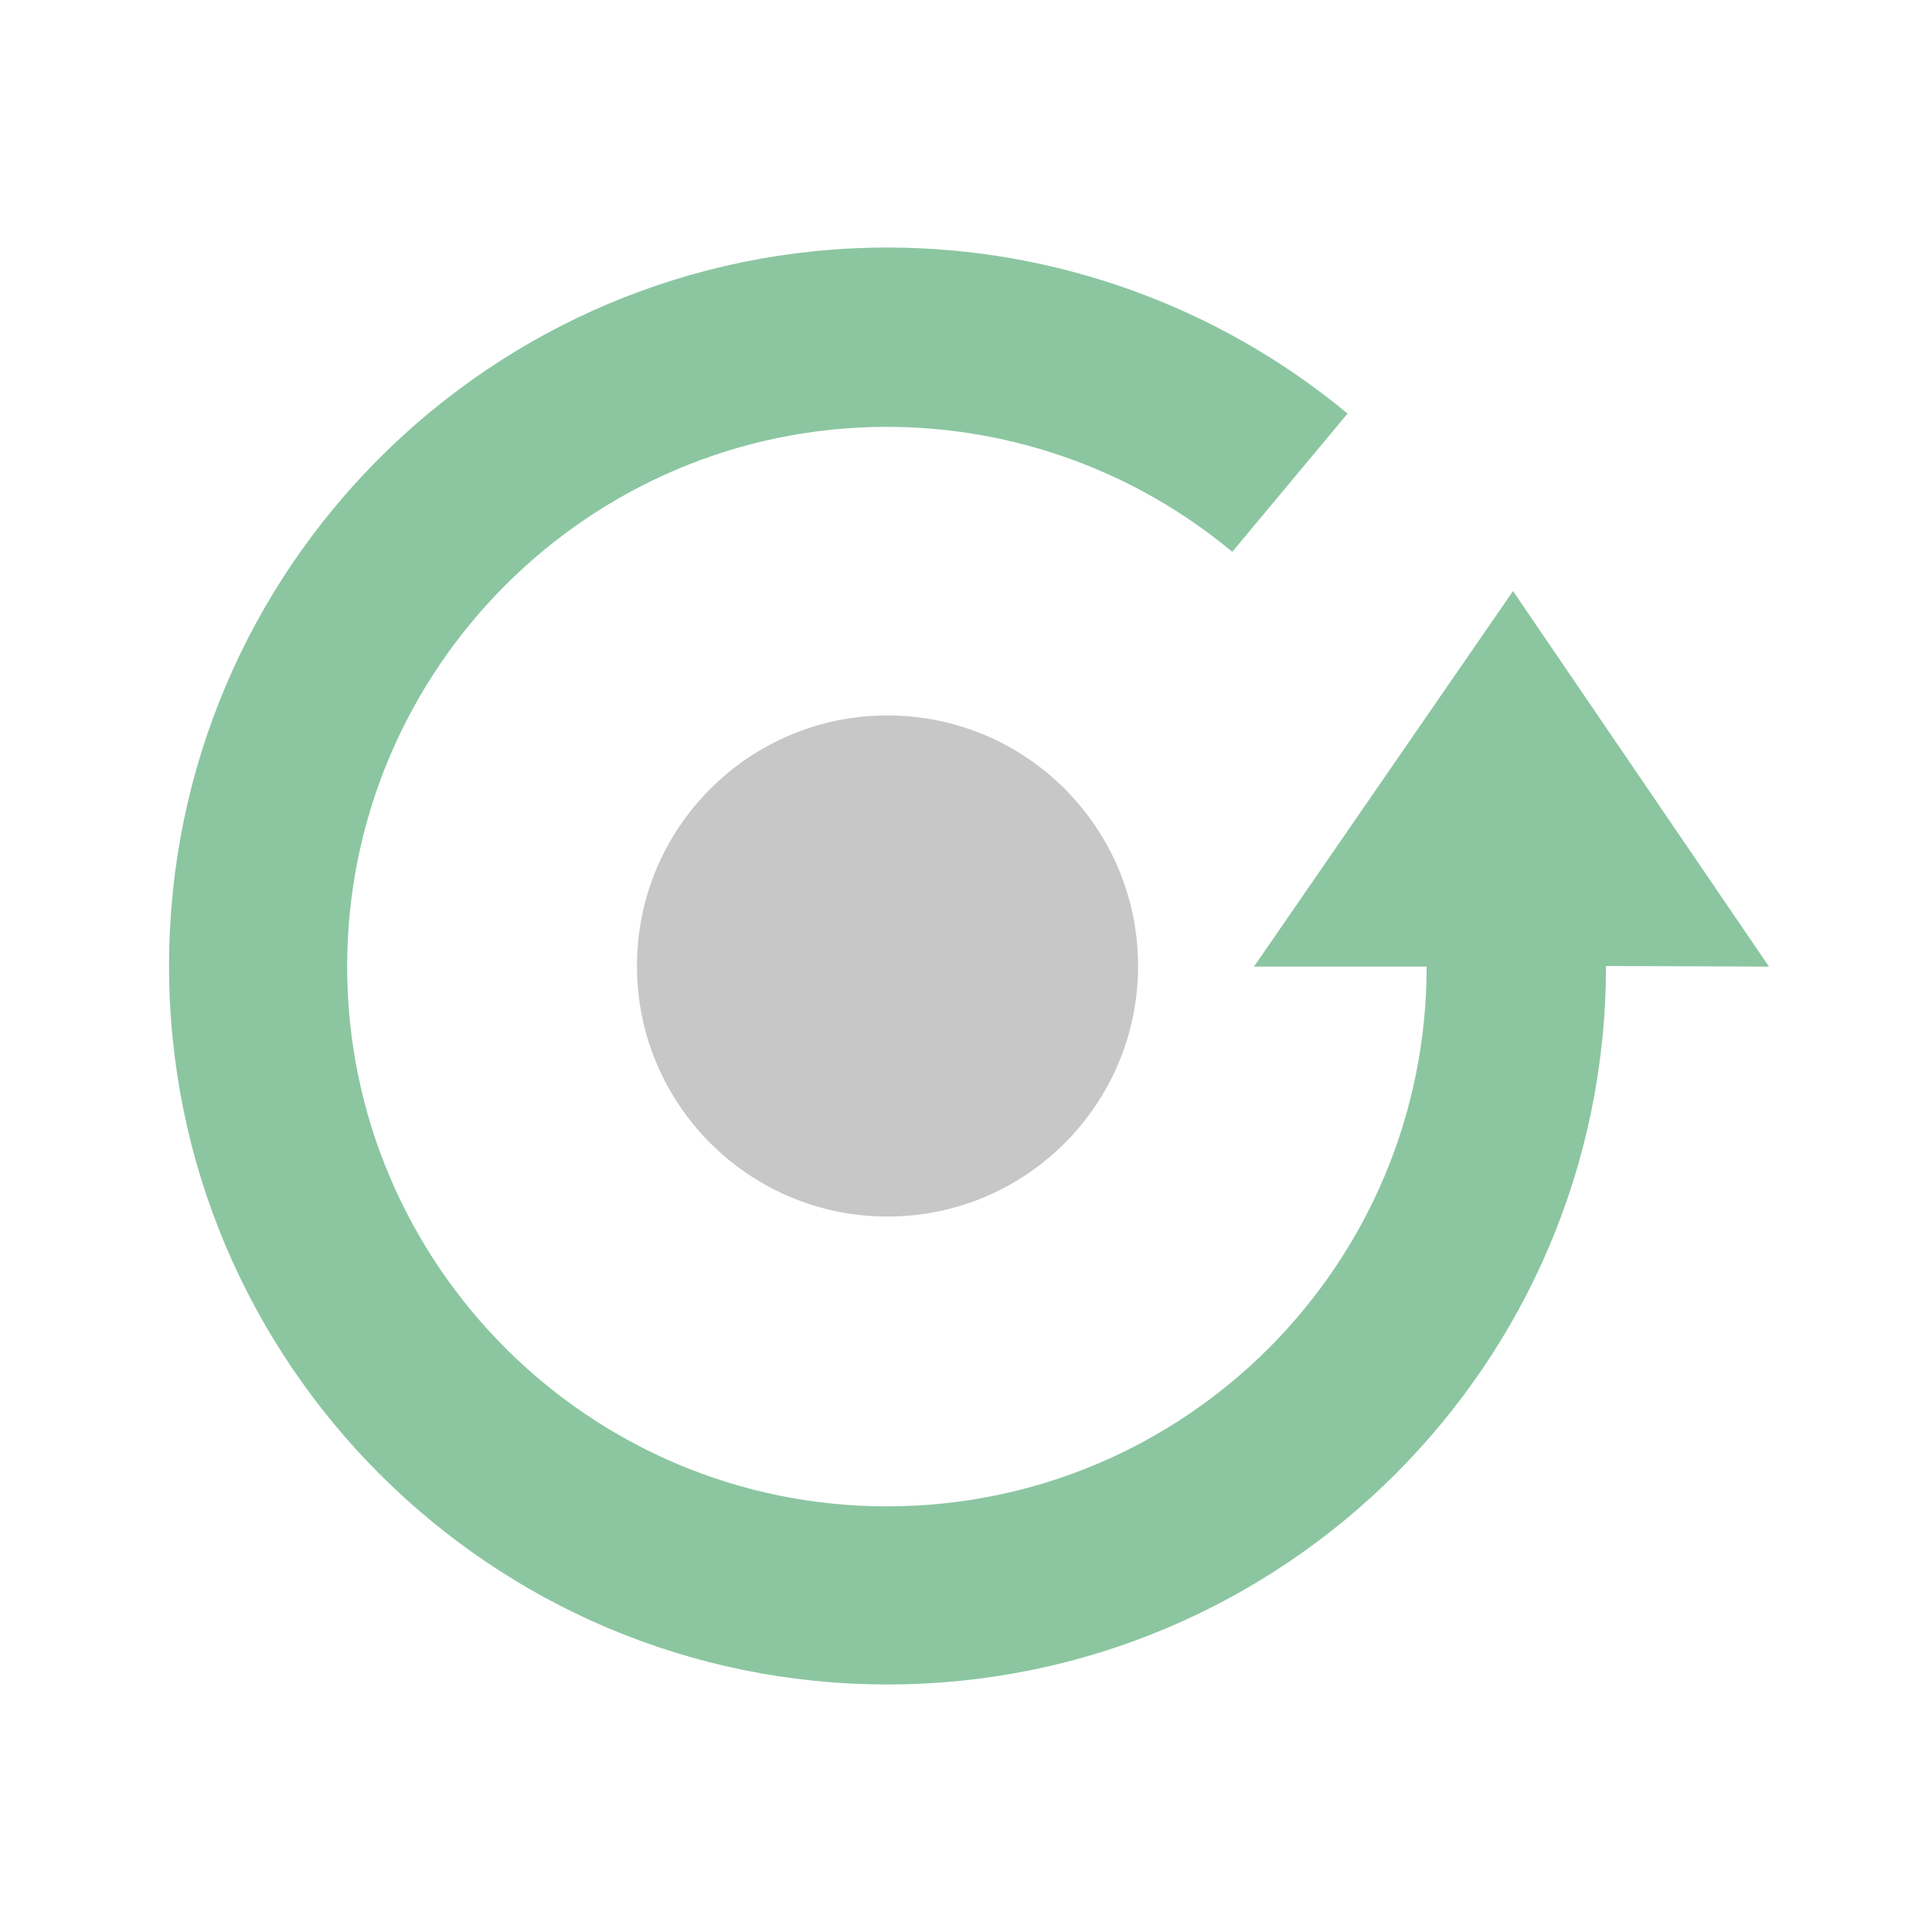
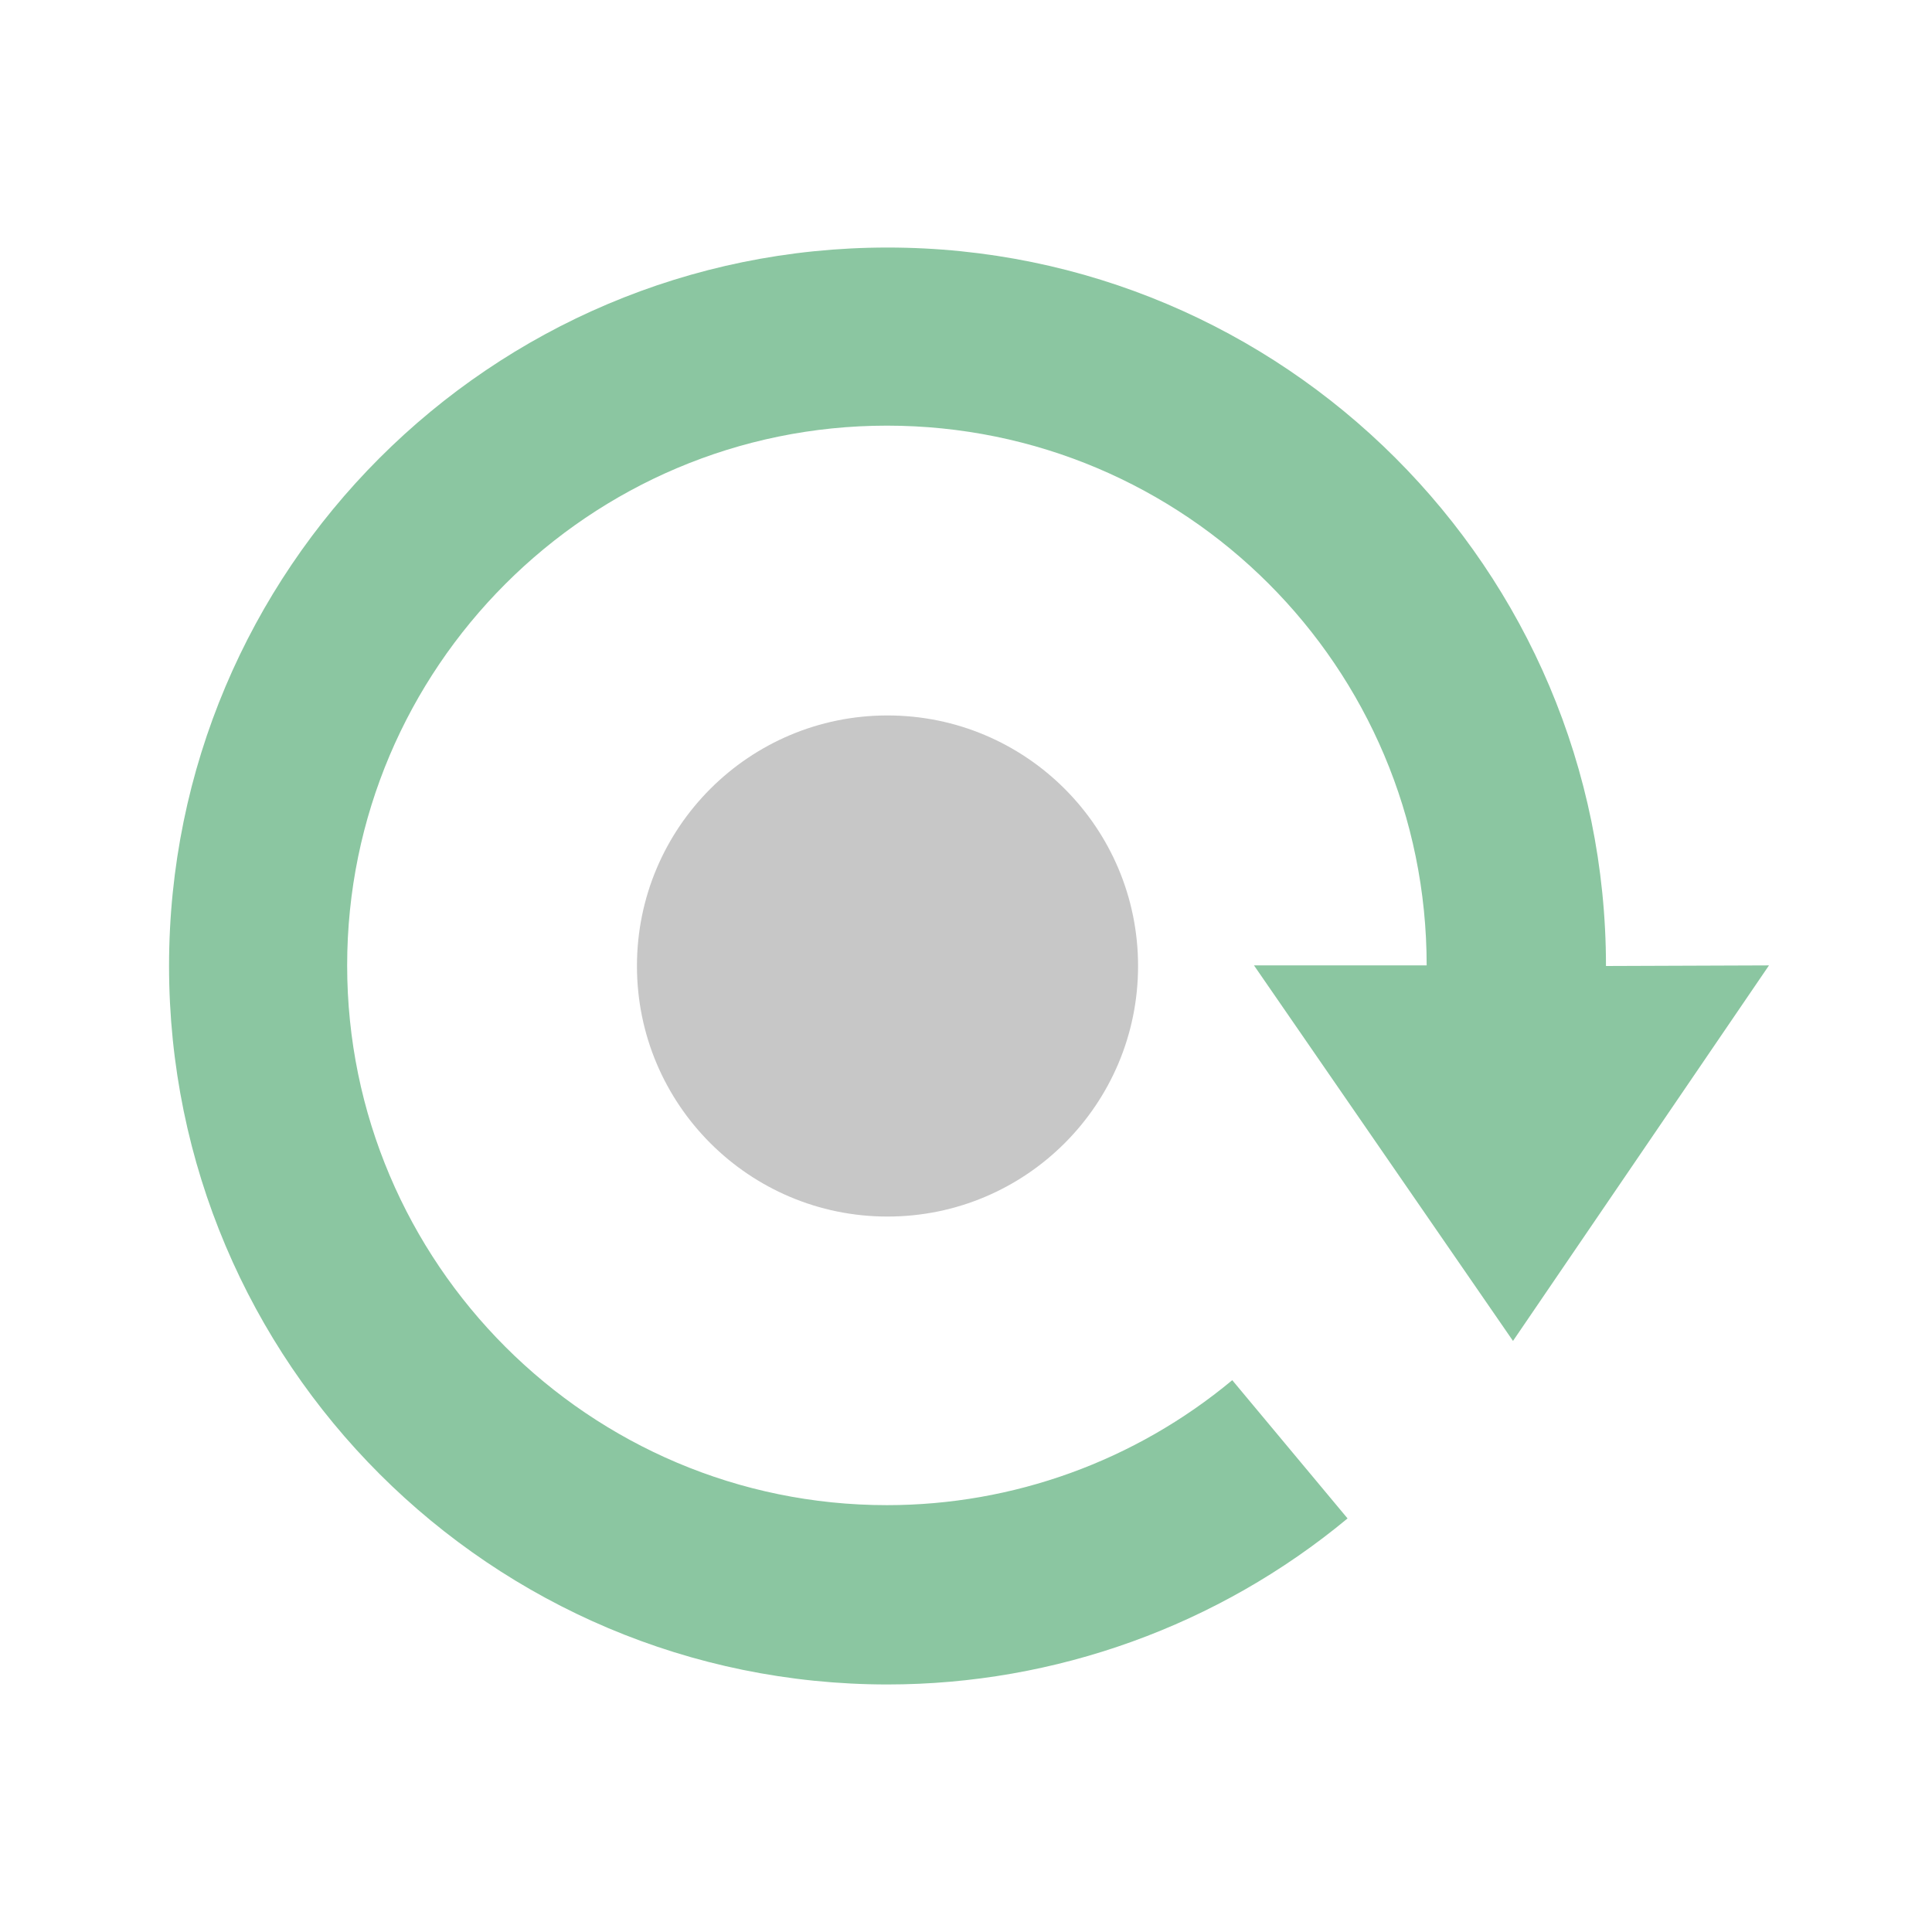
<svg xmlns="http://www.w3.org/2000/svg" width="32" height="32" viewBox="0 0 32 32">
-   <path d="m26.6 16c0 6.58-5.34 11.9-11.9 11.9-6.58 0-11.9-5.34-11.9-11.9 0-6.58 5.34-11.9 11.9-11.9 2.78 0 5.48 0.974 7.62 2.75l-1.91 2.29c-1.61-1.34-3.63-2.07-5.72-2.07-4.93 0-8.94 4.01-8.94 8.94 0 4.93 4.01 8.94 8.94 8.94 4.94 0 8.94-4 8.94-8.94h-2.86l4.29-6.22 4.24 6.22z" fill="#8bc6a1" />
+   <path d="m26.6 16c0-6.58-5.34-11.9-11.9-11.9-6.58 0-11.9 5.34-11.9 11.9 0 6.58 5.34 11.9 11.9 11.9 2.78 0 5.48-0.974 7.62-2.75l-1.91-2.29c-1.61 1.34-3.63 2.07-5.72 2.07-4.93 0-8.94-4.01-8.94-8.94s4.01-8.94 8.94-8.94c4.94 0 8.94 4 8.94 8.94h-2.86l4.29 6.22 4.24-6.22z" fill="#8bc6a1" />
  <circle cx="14.7" cy="16" r="4.15" fill="#c7c7c7" />
</svg>
